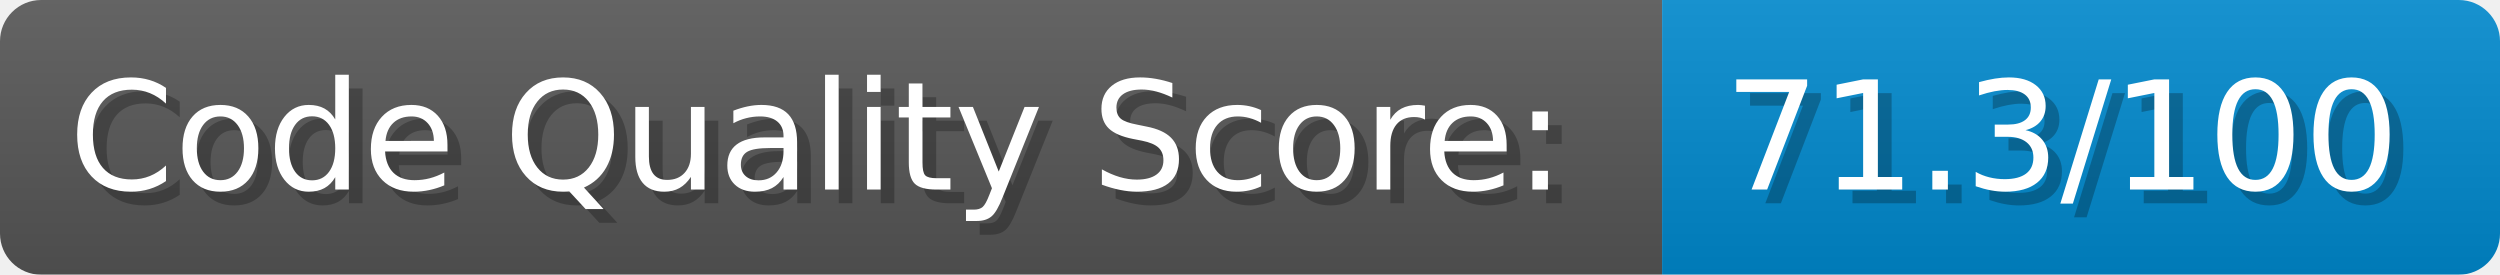
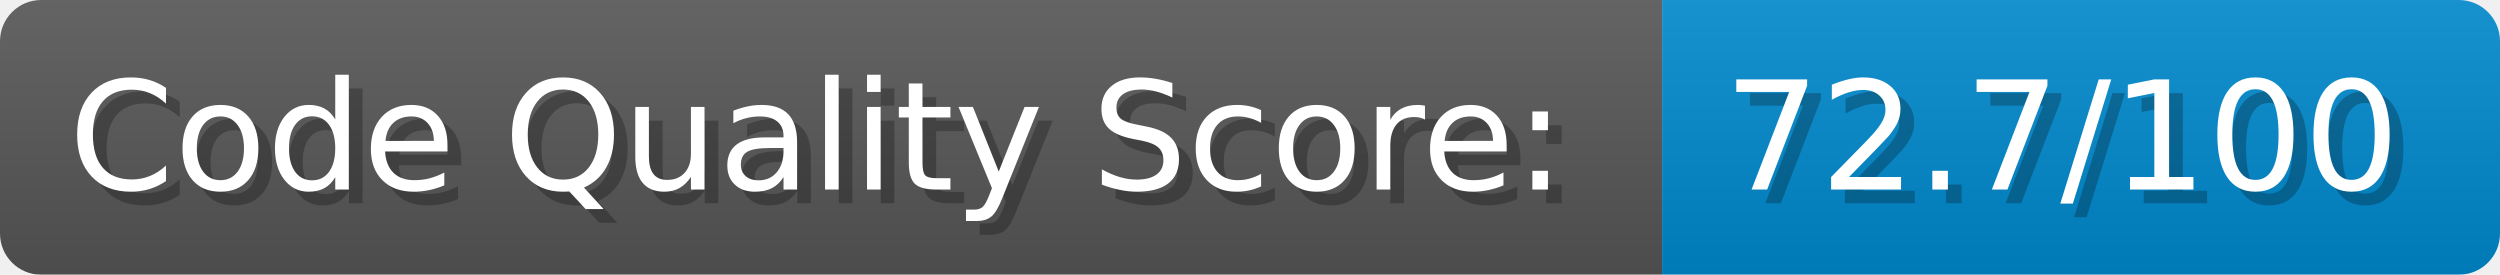
- <svg xmlns="http://www.w3.org/2000/svg" width="273" height="30" viewBox="0 0 1820 200" role="img" aria-label="Code Quality Score:: 71.3/100">
+ <svg xmlns="http://www.w3.org/2000/svg" width="273" height="30" viewBox="0 0 1820 200" role="img" aria-label="Code Quality Score:: 72.7/100">
  <linearGradient id="a" x2="0" y2="100%">
    <stop offset="0" stop-opacity=".1" stop-color="#EEE" />
    <stop offset="1" stop-opacity=".1" />
  </linearGradient>
  <mask id="m">
    <rect width="1820" height="200" rx="30" fill="#FFF" />
  </mask>
  <g mask="url(#m)">
    <rect width="1210" height="200" fill="#555" />
    <rect width="610" height="200" fill="#08C" x="1210" />
    <rect width="1820" height="200" fill="url(#a)" />
  </g>
  <g aria-hidden="true" fill="#fff" text-anchor="start" font-family="Verdana,DejaVu Sans,sans-serif" font-size="110">
    <text x="60" y="148" textLength="1110" fill="#000" opacity="0.25">Code Quality Score:</text>
    <text x="50" y="138" textLength="1110">Code Quality Score:</text>
-     <text x="1265" y="148" textLength="510" fill="#000" opacity="0.25">71.3/100</text>
-     <text x="1255" y="138" textLength="510">71.3/100</text>
+     <text x="1265" y="148" textLength="510" fill="#000" opacity="0.25">72.7/100</text>
+     <text x="1255" y="138" textLength="510">72.7/100</text>
  </g>
</svg>
